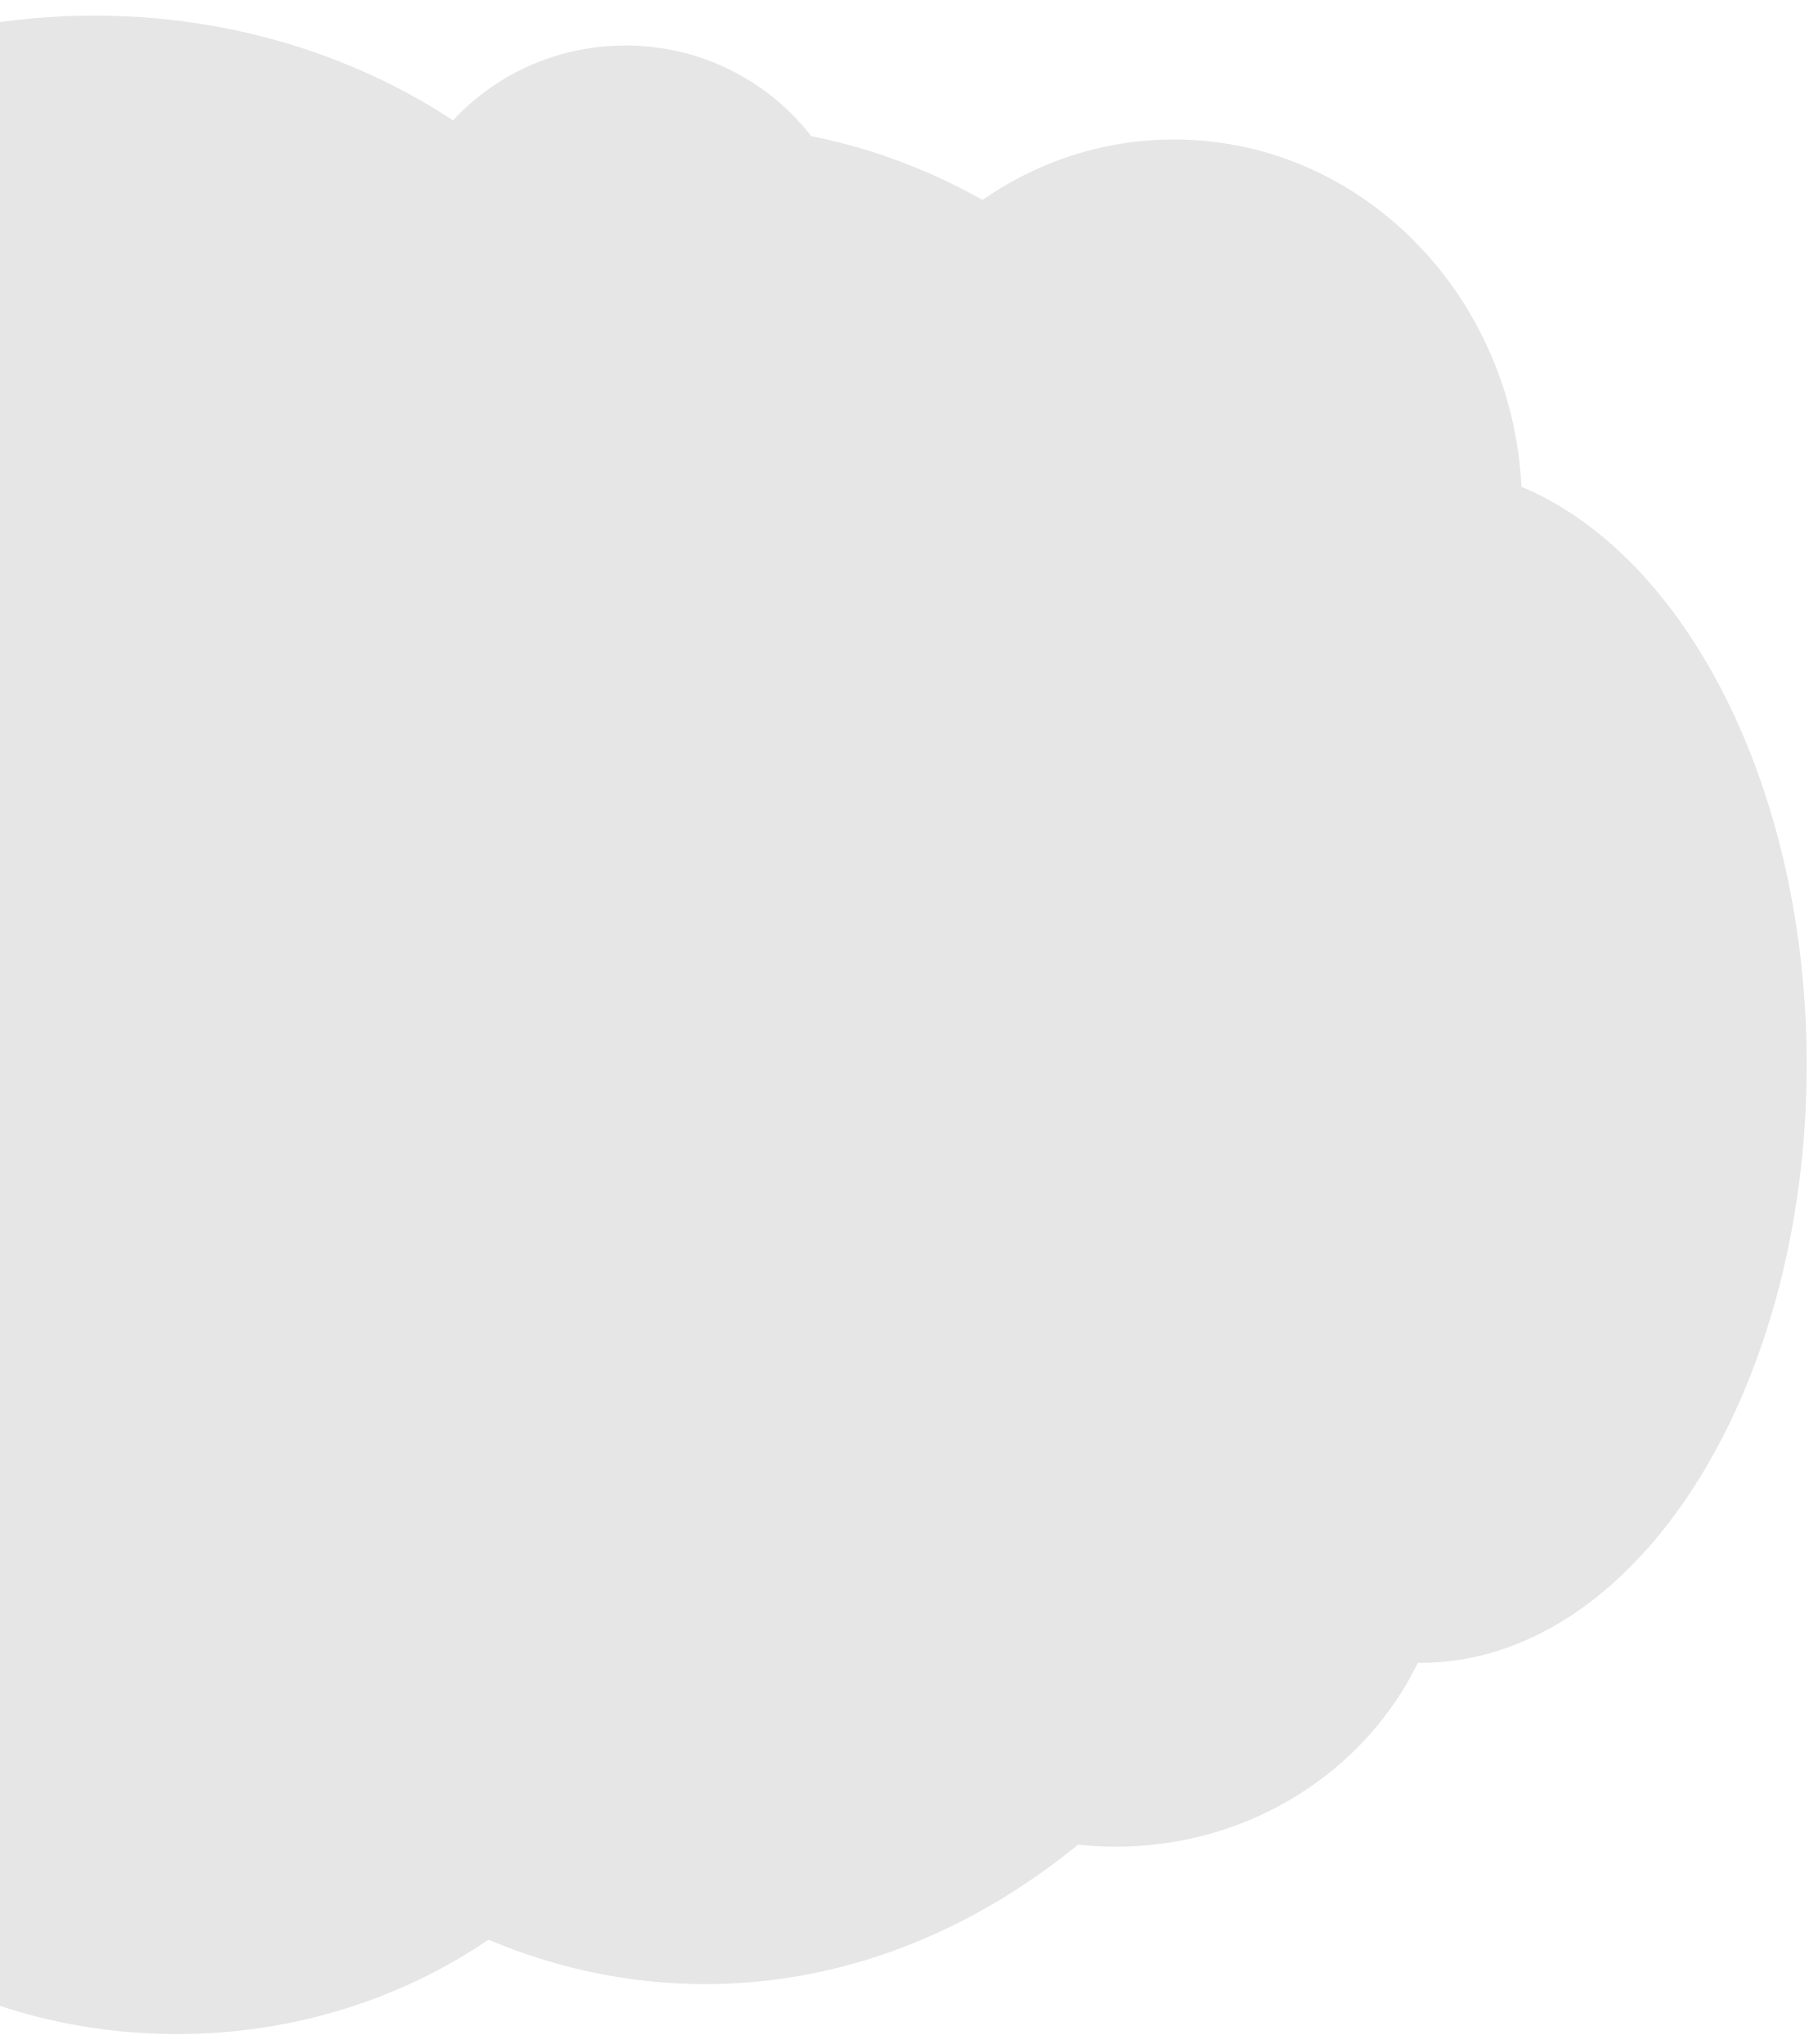
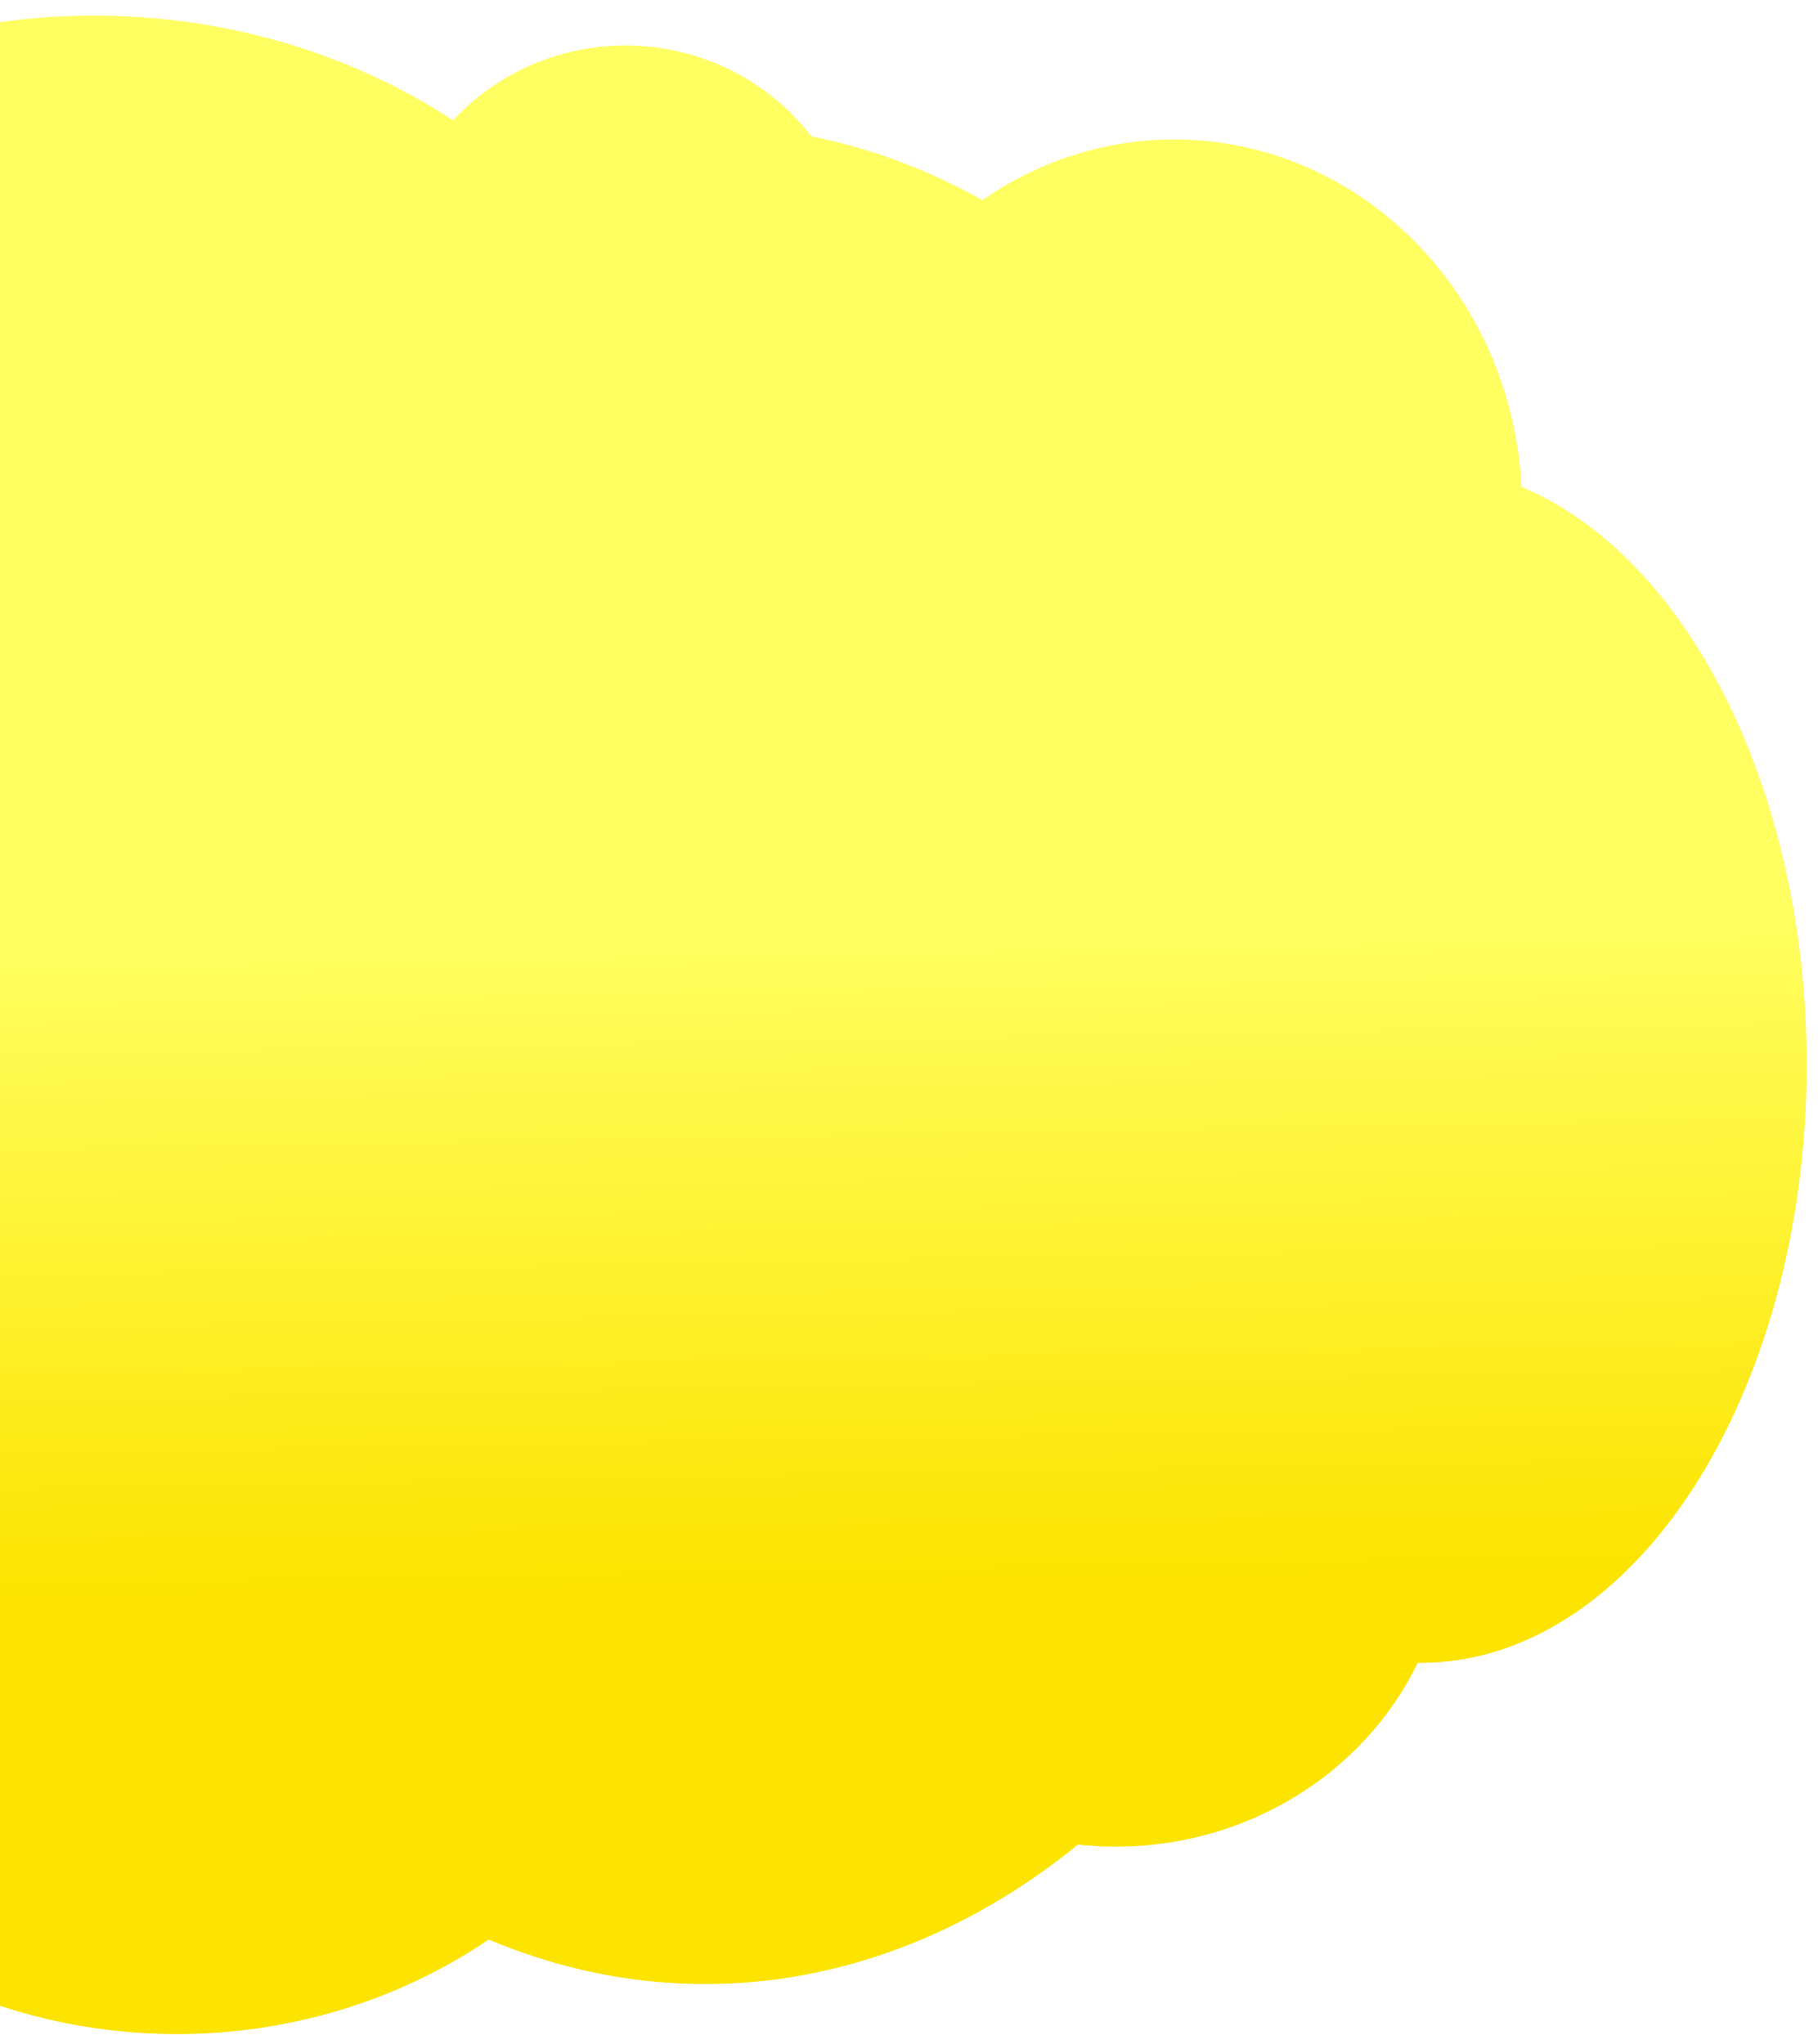
- <svg xmlns="http://www.w3.org/2000/svg" id="SVGRoot" version="1.1" viewBox="0 0 960 1080" height="1080px" width="960px">
-   <defs id="defs840" />
+ <svg xmlns="http://www.w3.org/2000/svg" xmlns:xlink="http://www.w3.org/1999/xlink" width="960px" height="1080px" viewBox="0 0 960 1080" version="1.1" id="SVGRoot">
+   <defs id="defs840">
+     <linearGradient id="linearGradient864">
+       <stop id="stop860" offset="0" style="stop-color:#fce400;stop-opacity:1" />
+       <stop id="stop862" offset="1" style="stop-color:#ffff61;stop-opacity:1" />
+     </linearGradient>
+     <linearGradient gradientUnits="userSpaceOnUse" y2="494.975" x2="171.726" y1="840.447" x1="177.787" id="linearGradient866" xlink:href="#linearGradient864" />
+   </defs>
  <g id="layer1">
-     <ellipse style="fill:#e6e6e6;stroke-width:1.018" id="path1414" cx="372.467" cy="557.401" rx="373.756" ry="490.934" />
-     <ellipse style="fill:#e6e6e6;stroke-width:1.224" id="path1416" cx="750.315" cy="562.432" rx="204.051" ry="316.178" />
-     <ellipse style="fill:#e6e6e6" id="path1418" cx="620.122" cy="267.645" rx="183.848" ry="193.949" />
-     <ellipse style="fill:#e6e6e6" id="path1420" cx="589.452" cy="808.051" rx="175.767" ry="167.685" />
-     <ellipse style="fill:#e6e6e6;stroke-width:1.49" id="path1422" cx="49.904" cy="286.036" rx="316.178" ry="277.792" />
-     <ellipse style="fill:#e6e6e6;stroke-width:1.585" id="path1424" cx="93.421" cy="820.203" rx="276.782" ry="254.558" />
-     <ellipse style="fill:#e6e6e6" id="path1426" cx="330.376" cy="145.259" rx="123.239" ry="121.218" />
-     <ellipse ry="357.594" rx="441.437" cy="567.706" cx="-174.756" id="path1424-5" style="fill:#e6e6e6;stroke-width:2.373" />
+     <path d="M 49.514,8.244 A 316.178,277.792 0 0 0 -226.219,150.707 a 401.031,409.112 0 0 0 -325.324,401.756 401.031,409.112 0 0 0 401.029,409.111 401.031,409.112 0 0 0 13.592,-0.234 276.782,254.558 0 0 0 230.344,113.422 276.782,254.558 0 0 0 164.693,-49.971 373.756,490.934 0 0 0 114.352,23.545 373.756,490.934 0 0 0 196.953,-73.693 175.767,167.685 0 0 0 20.031,1.094 175.767,167.685 0 0 0 159.453,-97.135 204.051,316.178 0 0 0 1.41,0.008 A 204.051,316.178 0 0 0 954.365,562.432 204.051,316.178 0 0 0 803.707,257.27 183.848,193.949 0 0 0 620.121,73.695 183.848,193.949 0 0 0 518.92,105.725 373.756,490.934 0 0 0 428.588,72.033 123.239,121.218 0 0 0 330.375,24.041 123.239,121.218 0 0 0 239.299,63.598 316.178,277.792 0 0 0 49.904,8.244 a 316.178,277.792 0 0 0 -0.391,0 z" style="fill:url(#linearGradient866);stroke-width:1.018;fill-opacity:1" id="path1414" />
  </g>
</svg>
